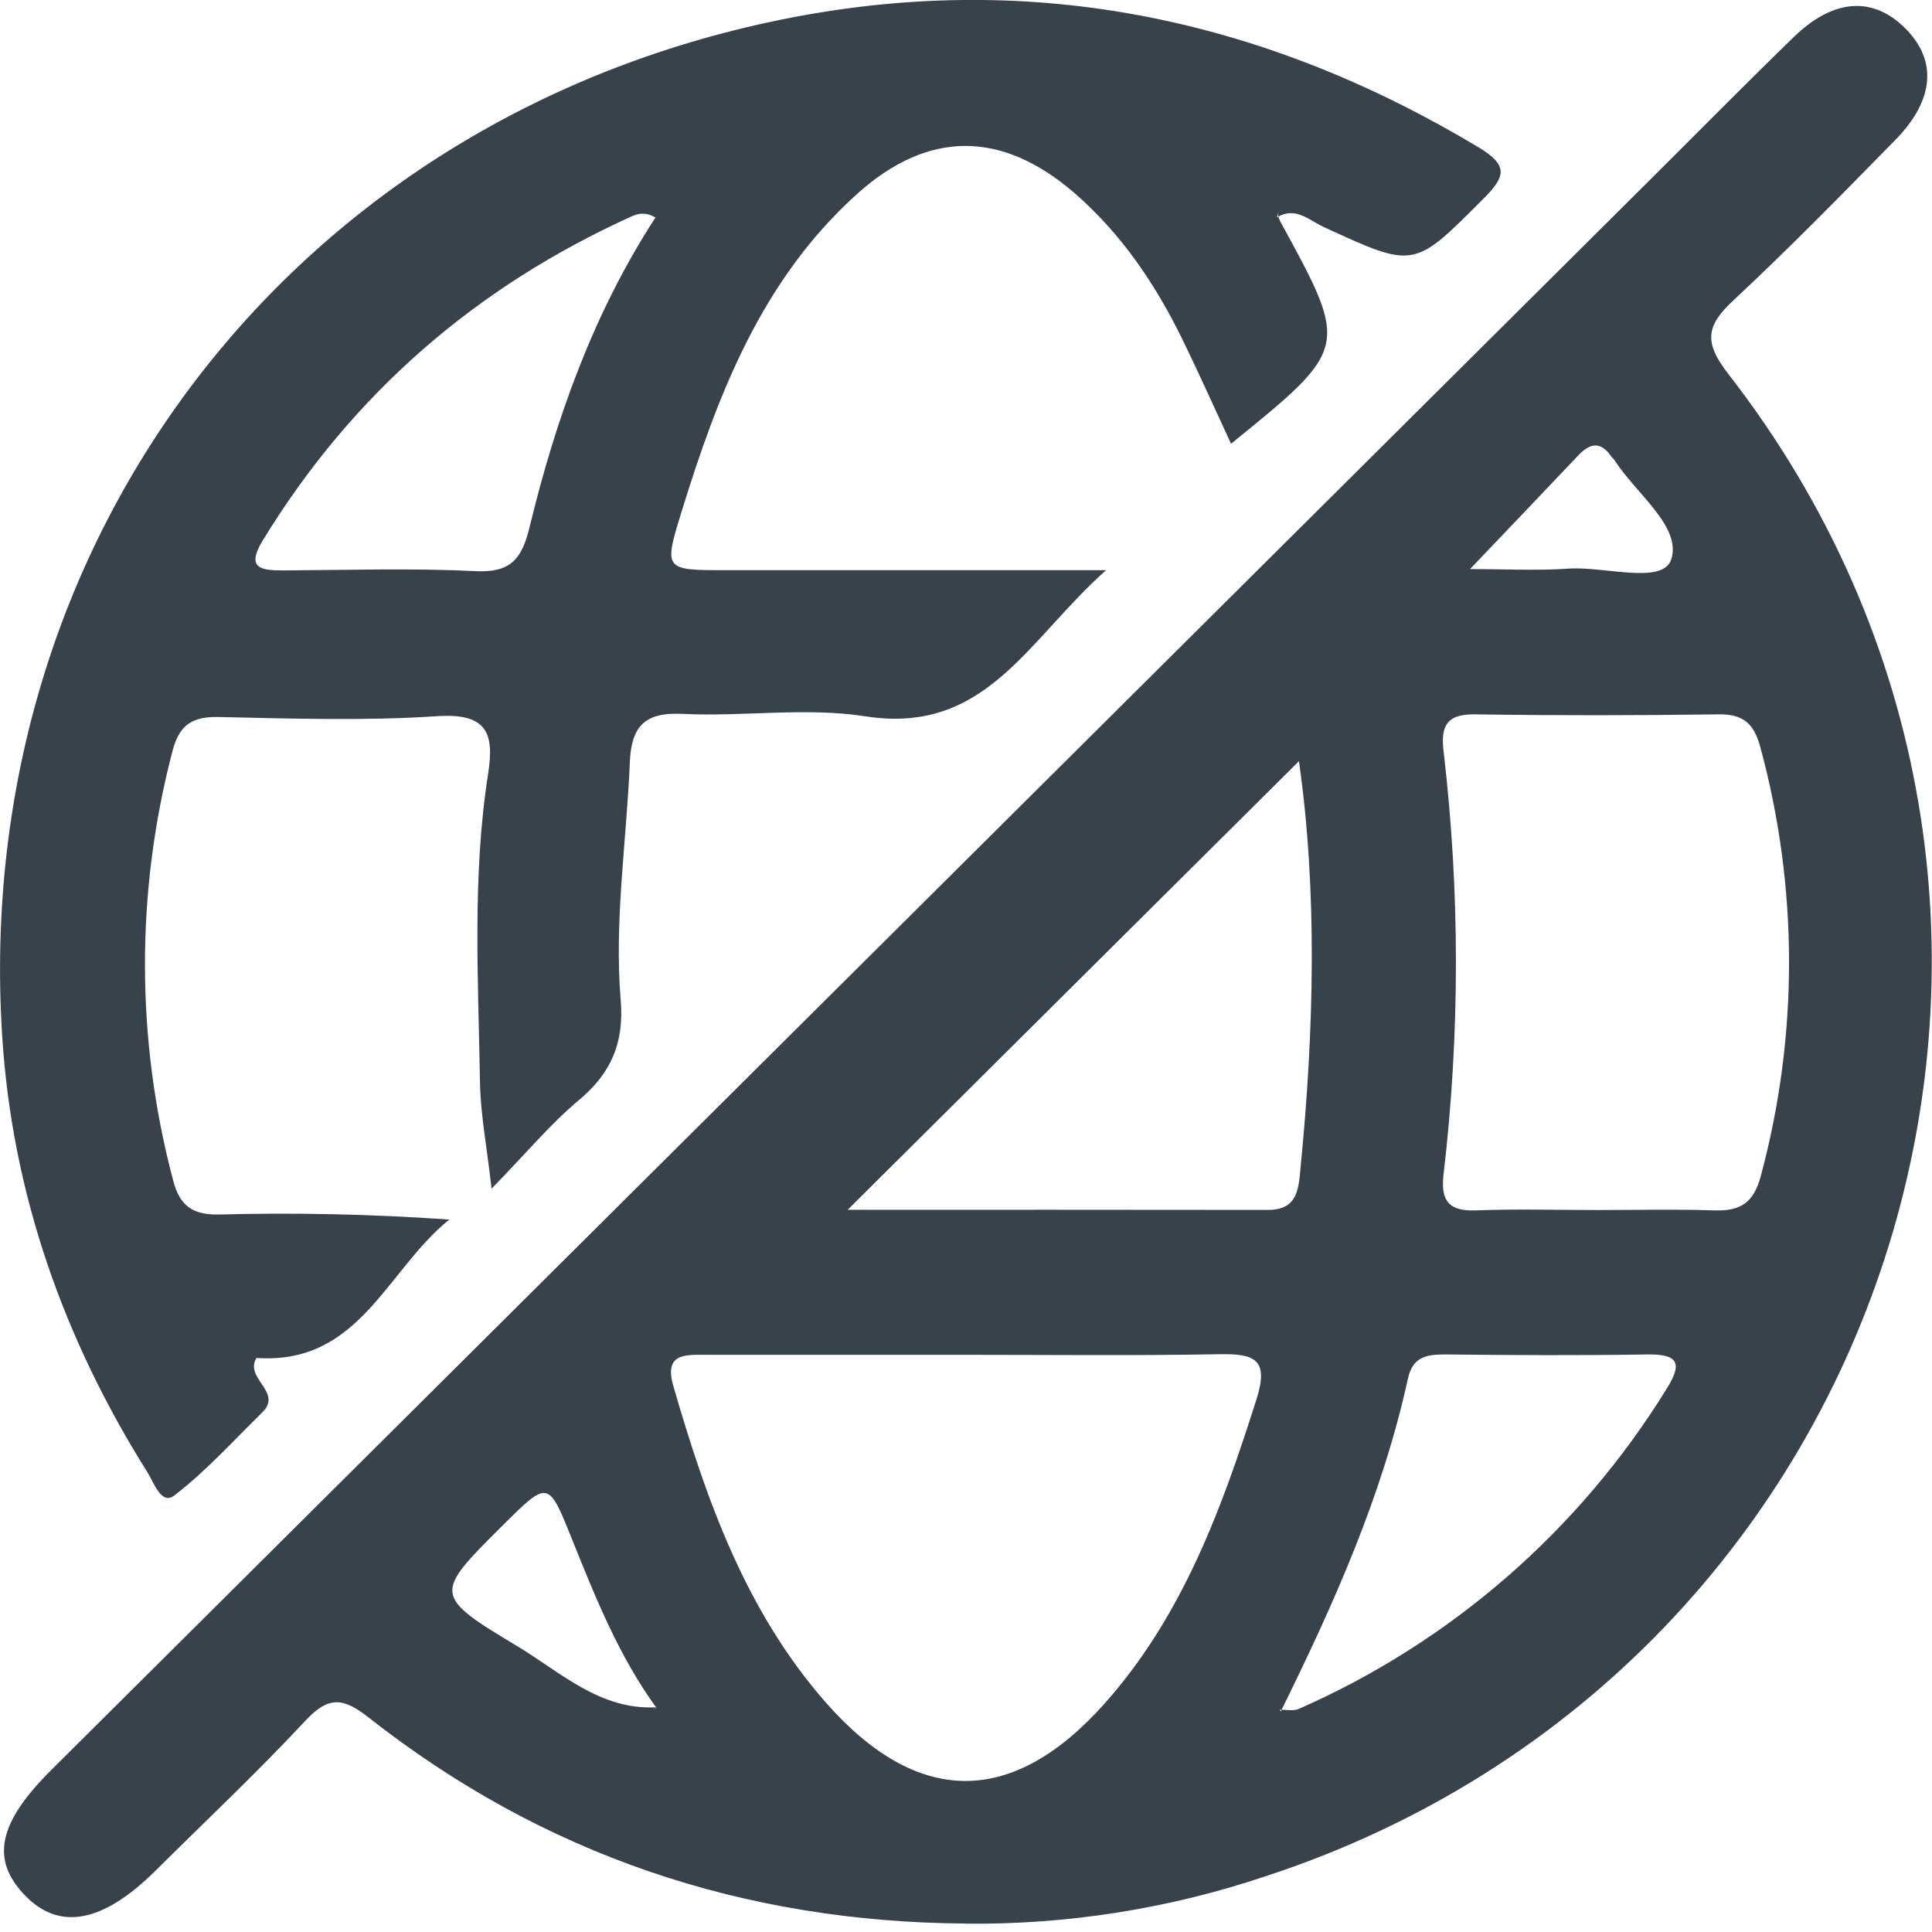
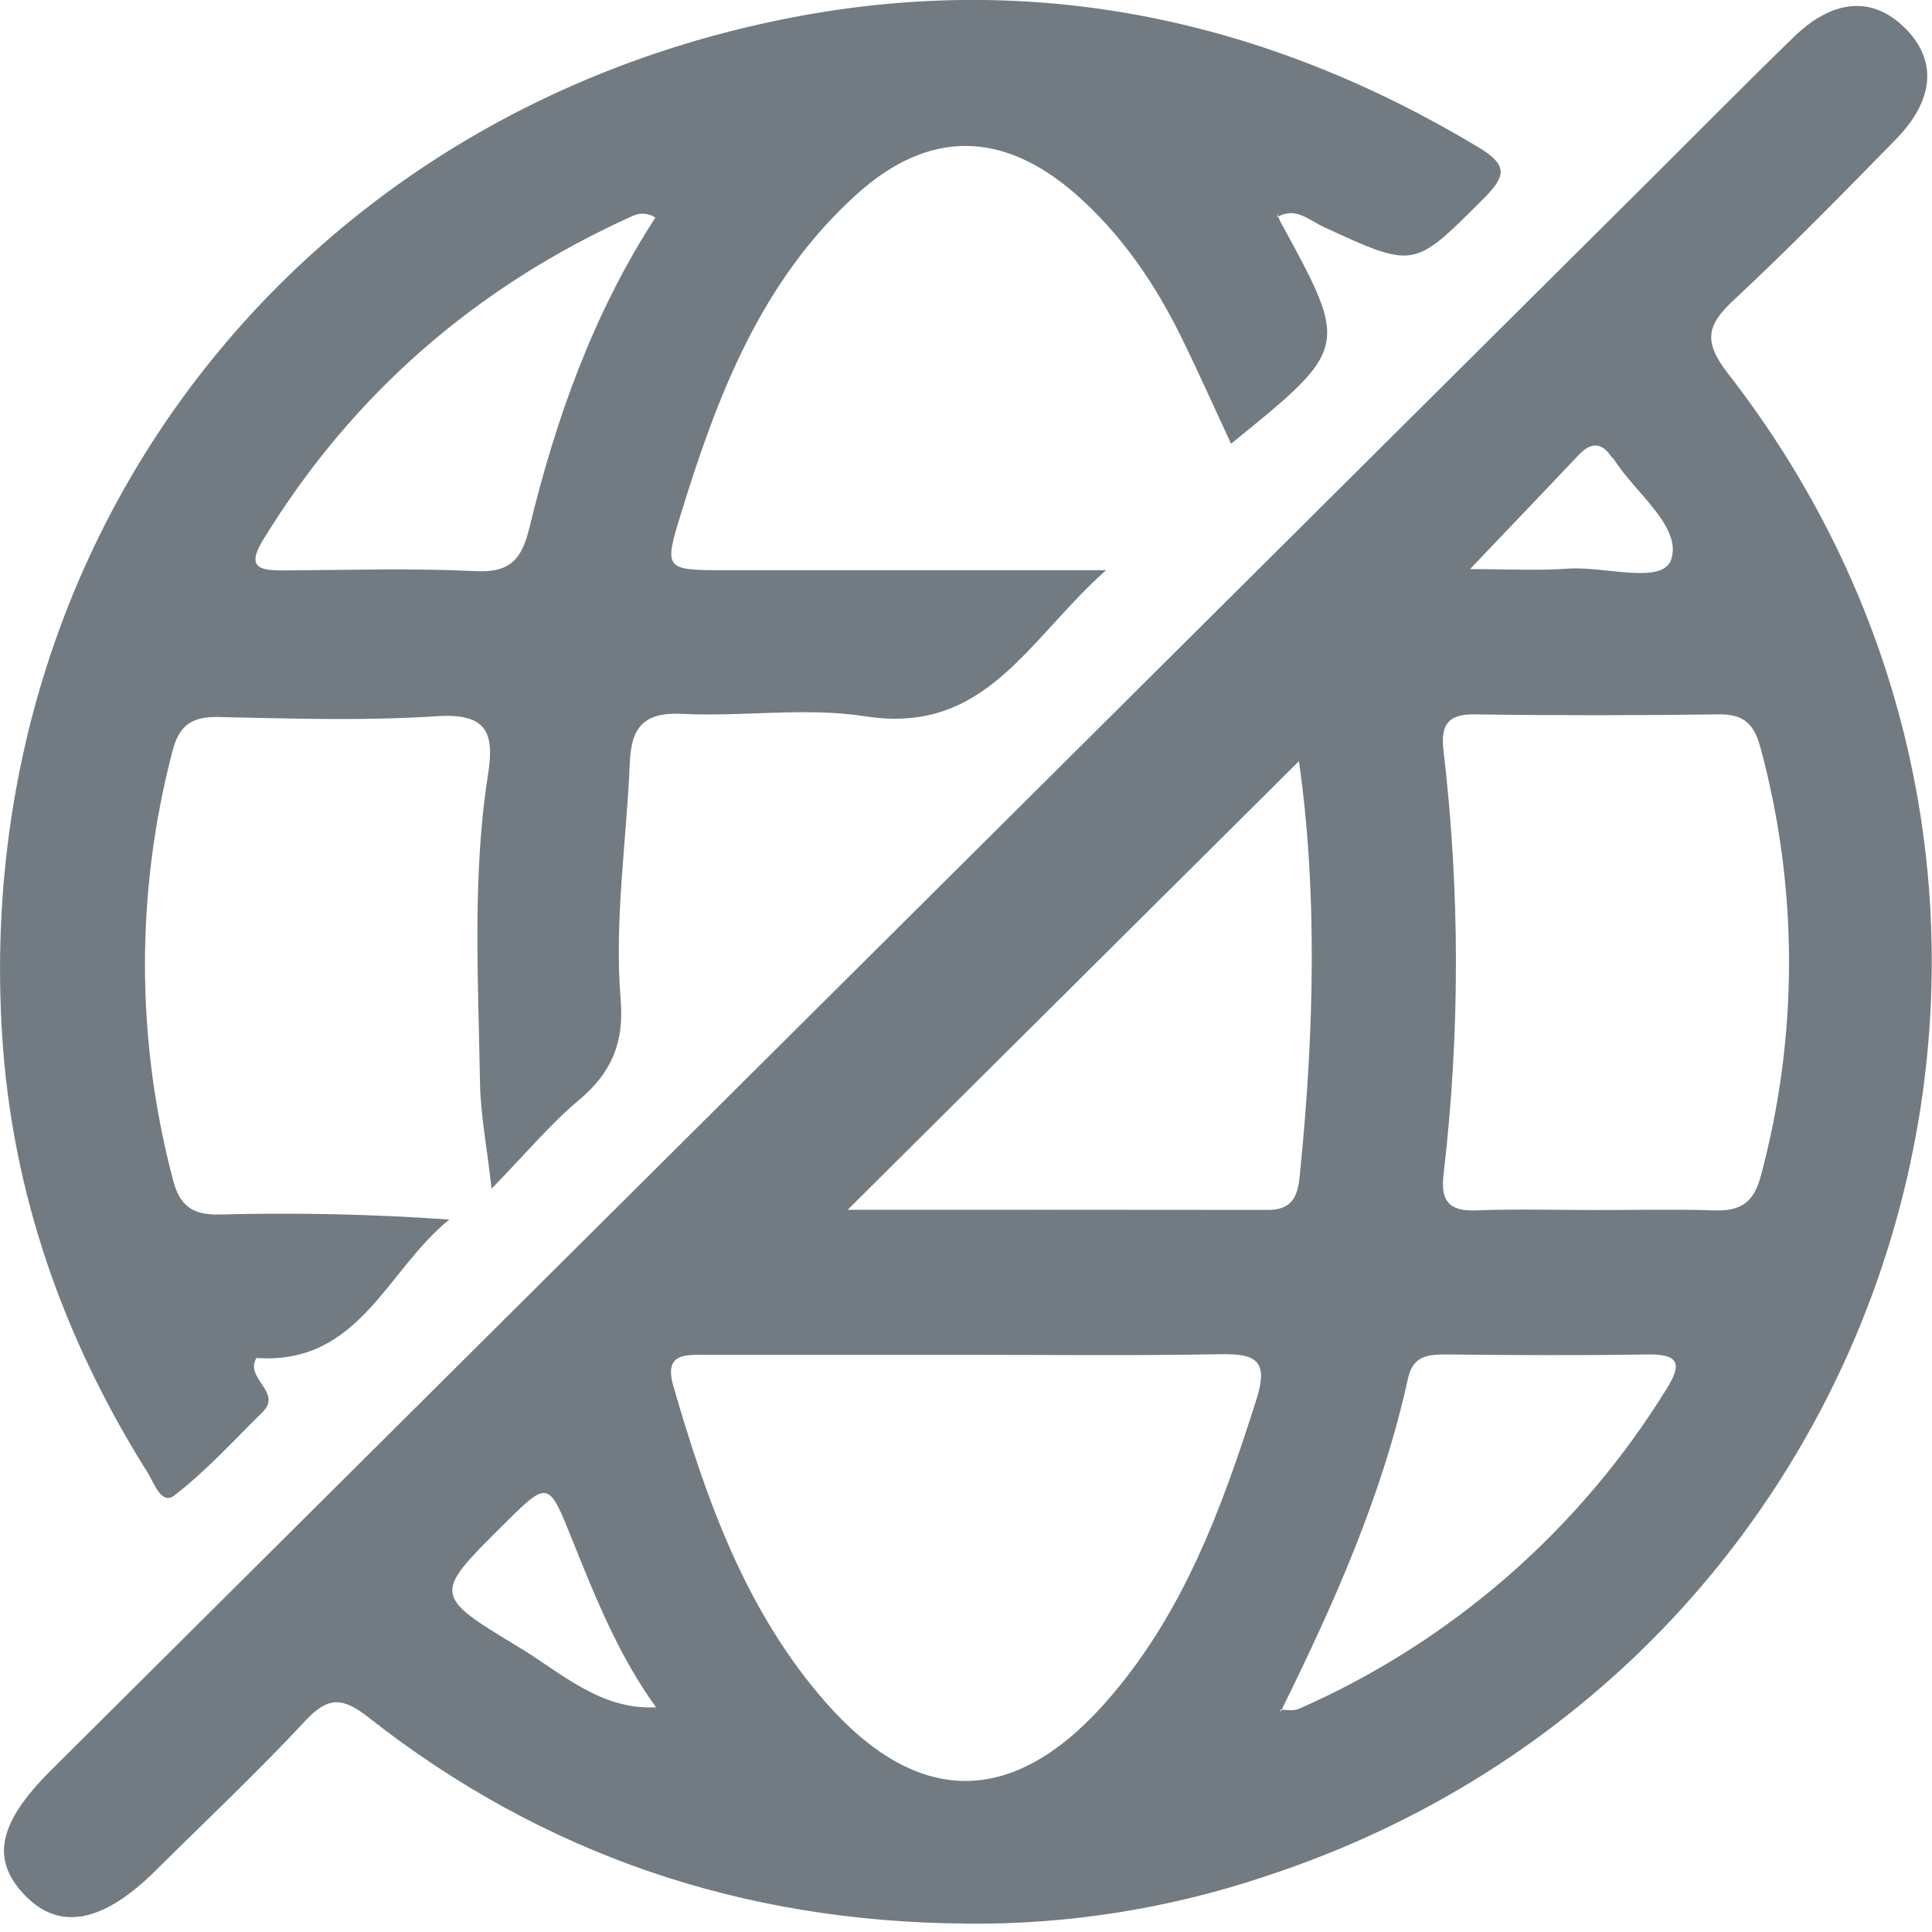
<svg xmlns="http://www.w3.org/2000/svg" width="16" height="16" style="">
  <rect id="backgroundrect" width="100%" height="100%" x="0" y="0" fill="none" stroke="none" />
-   <g fill="#37424B" fill-rule="evenodd" id="svg_1" class="">
+   <g fill="#727b81" fill-rule="evenodd" id="svg_1" class="">
    <path d="M12.174,4.713 c0.302,0 0.561,0.014 0.818,-0.004 c0.297,-0.02 0.777,0.135 0.848,-0.075 c0.09,-0.271 -0.294,-0.548 -0.47,-0.824 c-0.008,-0.012 -0.02,-0.02 -0.028,-0.032 c-0.087,-0.126 -0.176,-0.108 -0.271,-0.007 c-0.283,0.299 -0.567,0.596 -0.897,0.942 zm-1.416,1.59 L7.02,10.019 c1.106,0 2.294,-0.001 3.482,0.001 c0.248,0 0.252,-0.182 0.268,-0.344 c0.114,-1.153 0.14,-2.305 -0.013,-3.374 zm2.473,3.718 c0.322,0 0.645,-0.008 0.967,0.003 c0.214,0.007 0.325,-0.062 0.384,-0.284 a6.806,6.806 0 0 0 -0.003,-3.55 c-0.052,-0.195 -0.139,-0.277 -0.346,-0.274 c-0.672,0.009 -1.345,0.01 -2.018,0 c-0.238,-0.004 -0.284,0.101 -0.26,0.305 a15.041,15.041 0 0 1 0,3.504 c-0.025,0.212 0.037,0.308 0.267,0.299 c0.336,-0.013 0.673,-0.003 1.009,-0.003 zm-5.235,1.199 H5.85 c-0.18,-0.001 -0.353,-0.013 -0.273,0.261 c0.273,0.942 0.598,1.86 1.259,2.615 c0.76,0.866 1.545,0.871 2.31,0.014 c0.647,-0.726 0.972,-1.614 1.26,-2.523 c0.106,-0.333 -0.02,-0.377 -0.307,-0.372 c-0.7,0.013 -1.402,0.005 -2.103,0.005 zm2.6,2.94 c0.054,-0.002 0.116,0.012 0.161,-0.008 a6.791,6.791 0 0 0 3.045,-2.65 c0.132,-0.21 0.1,-0.289 -0.158,-0.285 c-0.56,0.009 -1.119,0.006 -1.678,0 c-0.154,0 -0.267,0.02 -0.306,0.2 c-0.212,0.968 -0.614,1.866 -1.05,2.75 v0.007 l-0.014,-0.014 zm-5.16,-0.02 a3.136,3.136 0 0 1 -0.026,0.02 l0.026,-0.017 c-0.307,-0.422 -0.5,-0.901 -0.692,-1.379 c-0.205,-0.51 -0.198,-0.512 -0.592,-0.12 c-0.557,0.554 -0.566,0.57 0.13,0.988 c0.36,0.215 0.685,0.532 1.153,0.507 zm2.558,1.79 c-1.842,-0.013 -3.496,-0.57 -4.942,-1.707 c-0.208,-0.164 -0.33,-0.178 -0.518,0.022 c-0.4,0.43 -0.829,0.833 -1.246,1.247 c-0.435,0.432 -0.796,0.5 -1.08,0.206 c-0.287,-0.296 -0.225,-0.6 0.215,-1.038 L13.665,1.489 c0.397,-0.395 0.79,-0.794 1.191,-1.183 c0.33,-0.32 0.657,-0.338 0.924,-0.07 c0.263,0.264 0.241,0.59 -0.08,0.919 c-0.441,0.45 -0.881,0.9 -1.342,1.33 c-0.224,0.208 -0.254,0.343 -0.047,0.609 c3.398,4.37 1.434,10.726 -3.838,12.447 a7.555,7.555 0 0 1 -2.48,0.39 zM5.438,1.809 a0.192,0.192 0 0 0 -0.198,-0.021 c-1.296,0.584 -2.322,1.474 -3.063,2.686 c-0.144,0.236 -0.013,0.25 0.172,0.25 c0.531,-0.003 1.063,-0.02 1.593,0.006 c0.288,0.014 0.38,-0.104 0.442,-0.358 c0.22,-0.908 0.531,-1.781 1.045,-2.572 l-0.02,-0.008 l0.029,0.017 m5.148,-0.015 l0.016,0.039 c0.573,1.047 0.573,1.047 -0.407,1.842 c-0.136,-0.293 -0.265,-0.582 -0.404,-0.867 c-0.223,-0.455 -0.503,-0.87 -0.89,-1.207 c-0.602,-0.522 -1.214,-0.527 -1.806,0.008 c-0.79,0.712 -1.153,1.663 -1.455,2.643 c-0.144,0.467 -0.136,0.47 0.365,0.47 h3.155 c-0.653,0.58 -0.996,1.366 -1.995,1.21 c-0.494,-0.077 -1.01,0.005 -1.514,-0.02 c-0.315,-0.016 -0.423,0.107 -0.435,0.401 c-0.027,0.655 -0.13,1.31 -0.076,1.965 c0.03,0.356 -0.076,0.607 -0.346,0.833 c-0.235,0.196 -0.433,0.436 -0.723,0.733 c-0.04,-0.354 -0.092,-0.618 -0.096,-0.883 c-0.014,-0.851 -0.065,-1.704 0.067,-2.55 c0.054,-0.342 -0.01,-0.506 -0.42,-0.48 c-0.6,0.04 -1.206,0.02 -1.81,0.007 c-0.219,-0.005 -0.327,0.064 -0.383,0.28 a6.968,6.968 0 0 0 0.005,3.558 c0.054,0.208 0.159,0.287 0.382,0.282 a19.688,19.688 0 0 1 1.905,0.042 c-0.519,0.416 -0.745,1.206 -1.597,1.146 c-0.103,0.17 0.22,0.282 0.049,0.45 c-0.24,0.235 -0.466,0.487 -0.731,0.69 c-0.106,0.081 -0.168,-0.109 -0.221,-0.193 c-0.696,-1.107 -1.121,-2.313 -1.203,-3.615 c-0.263,-4.138 2.445,-7.643 6.54,-8.433 c2.023,-0.39 3.925,0.016 5.69,1.077 c0.248,0.15 0.219,0.242 0.035,0.426 c-0.575,0.576 -0.566,0.58 -1.32,0.232 c-0.119,-0.054 -0.235,-0.174 -0.387,-0.08 c0.005,-0.015 0.008,-0.028 0.01,-0.042 v0.036 " id="svg_2" />
  </g>
</svg>
